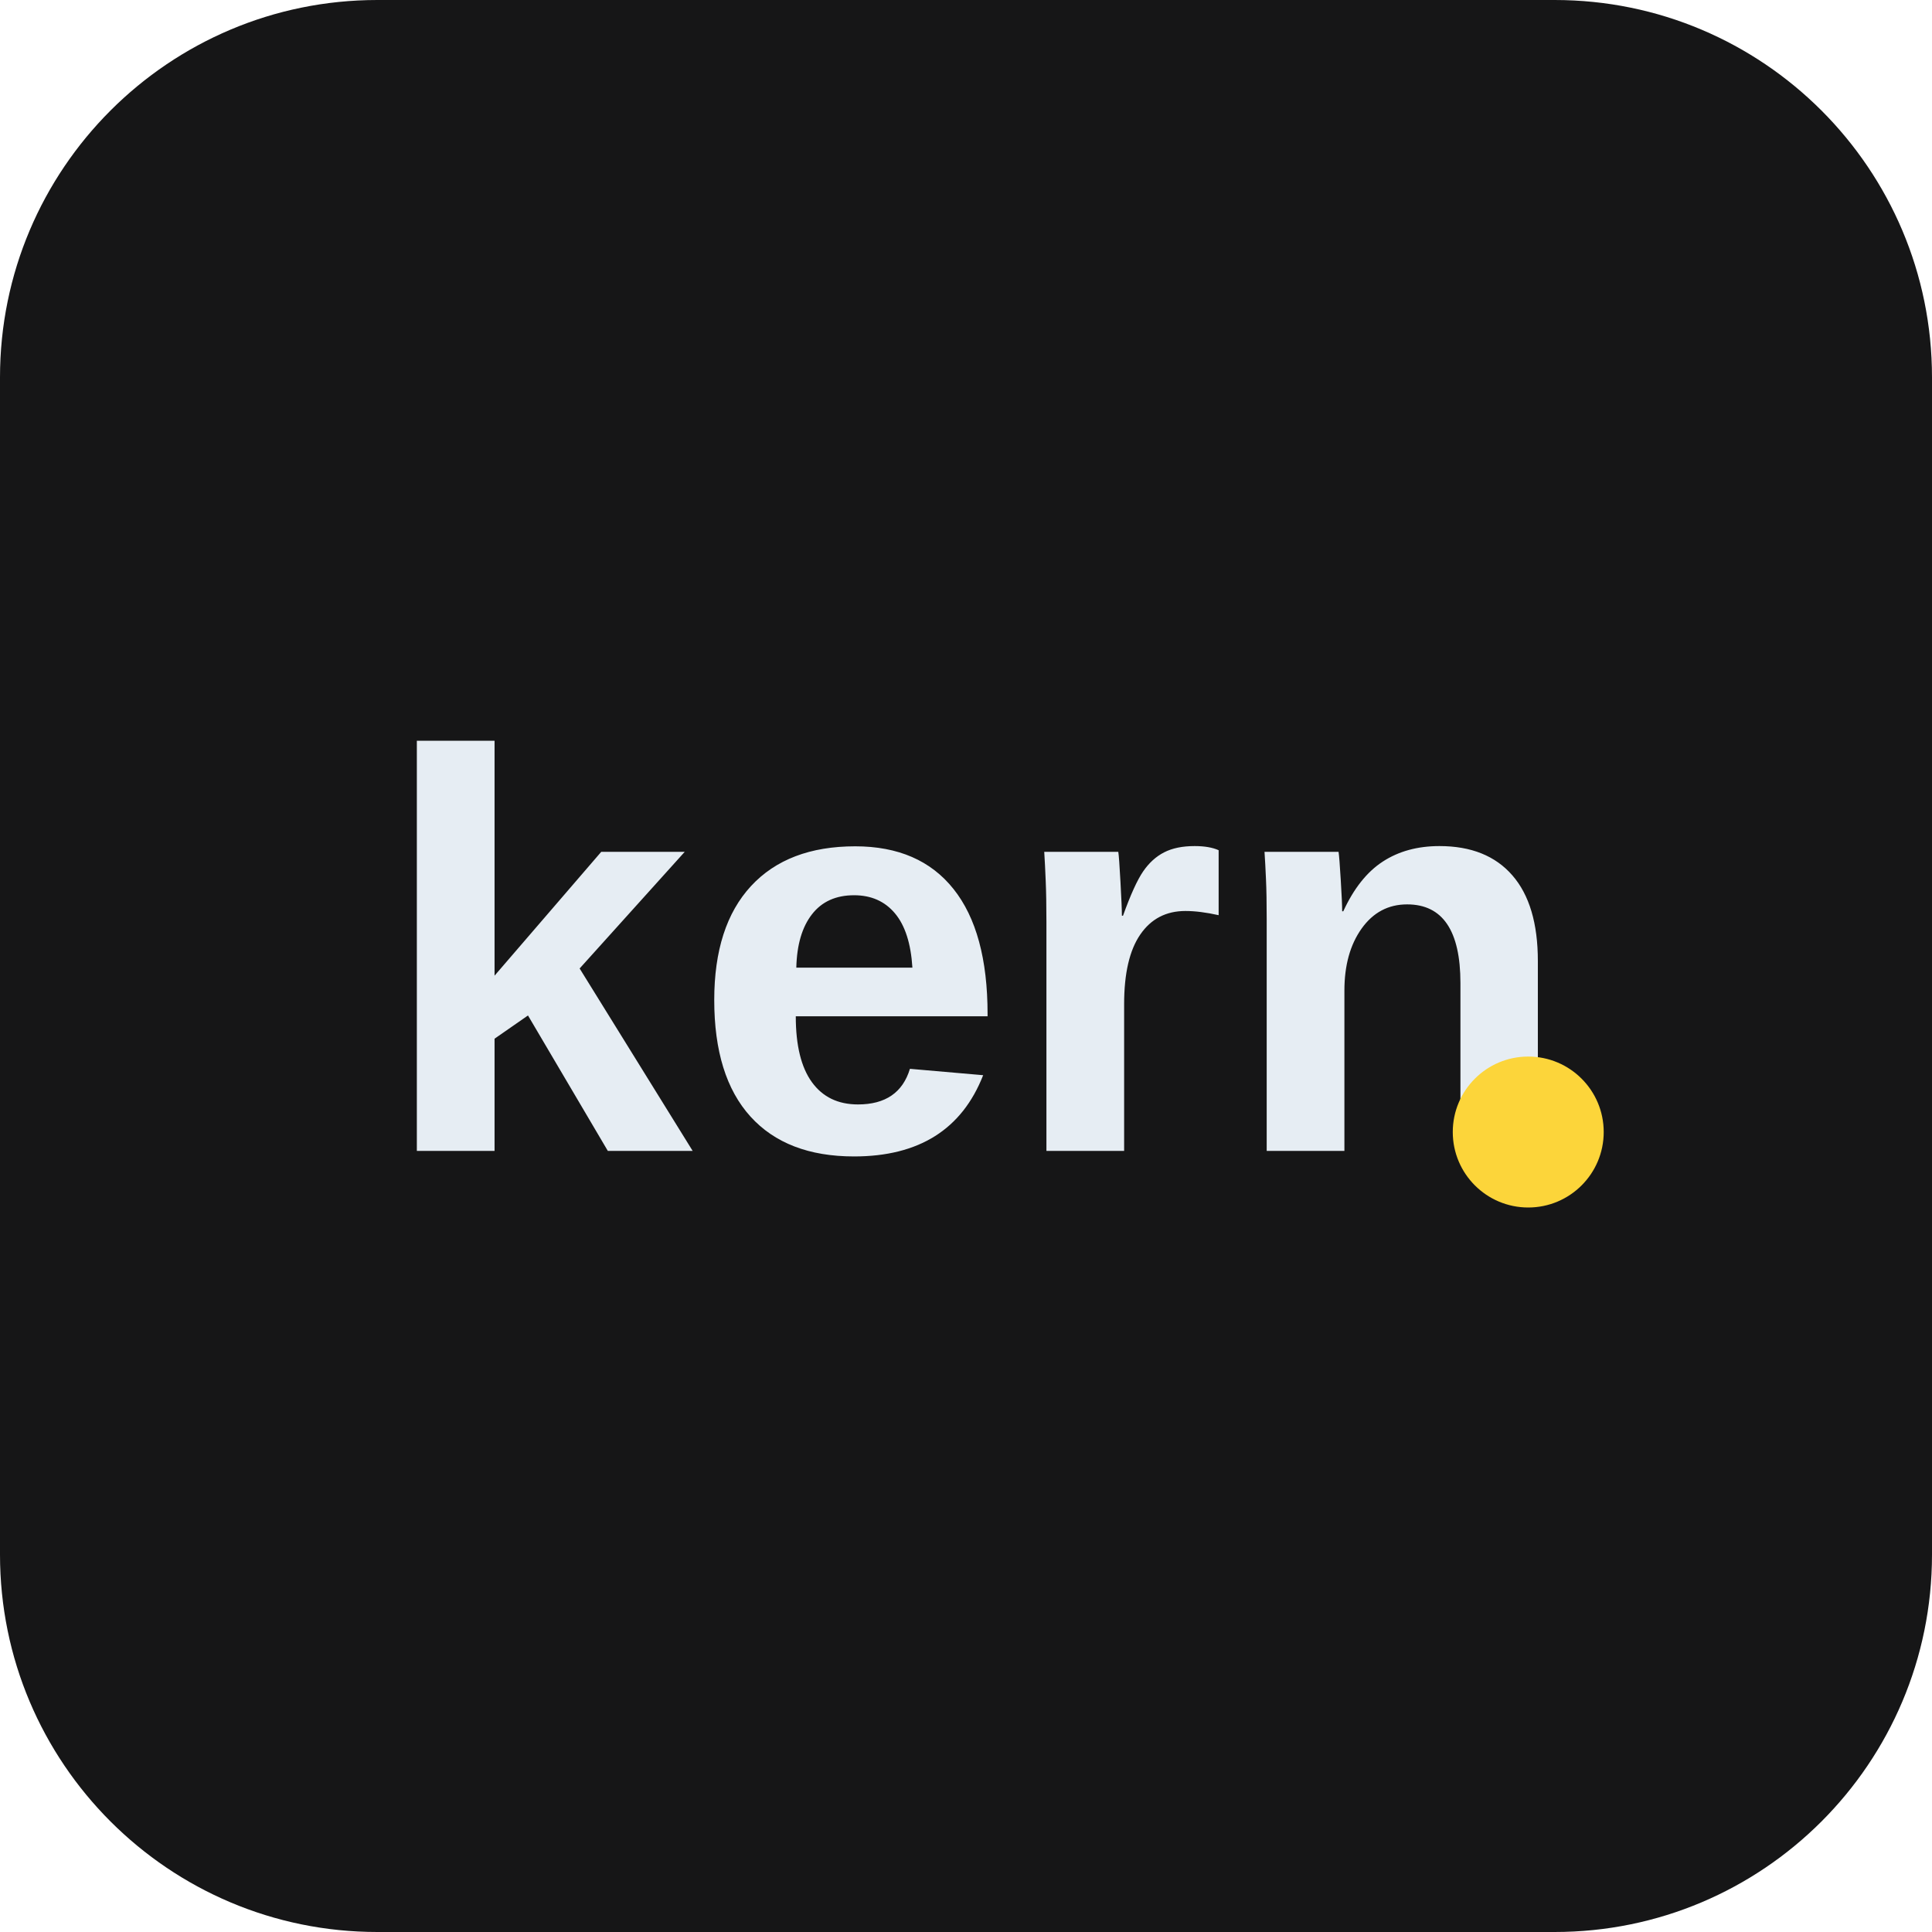
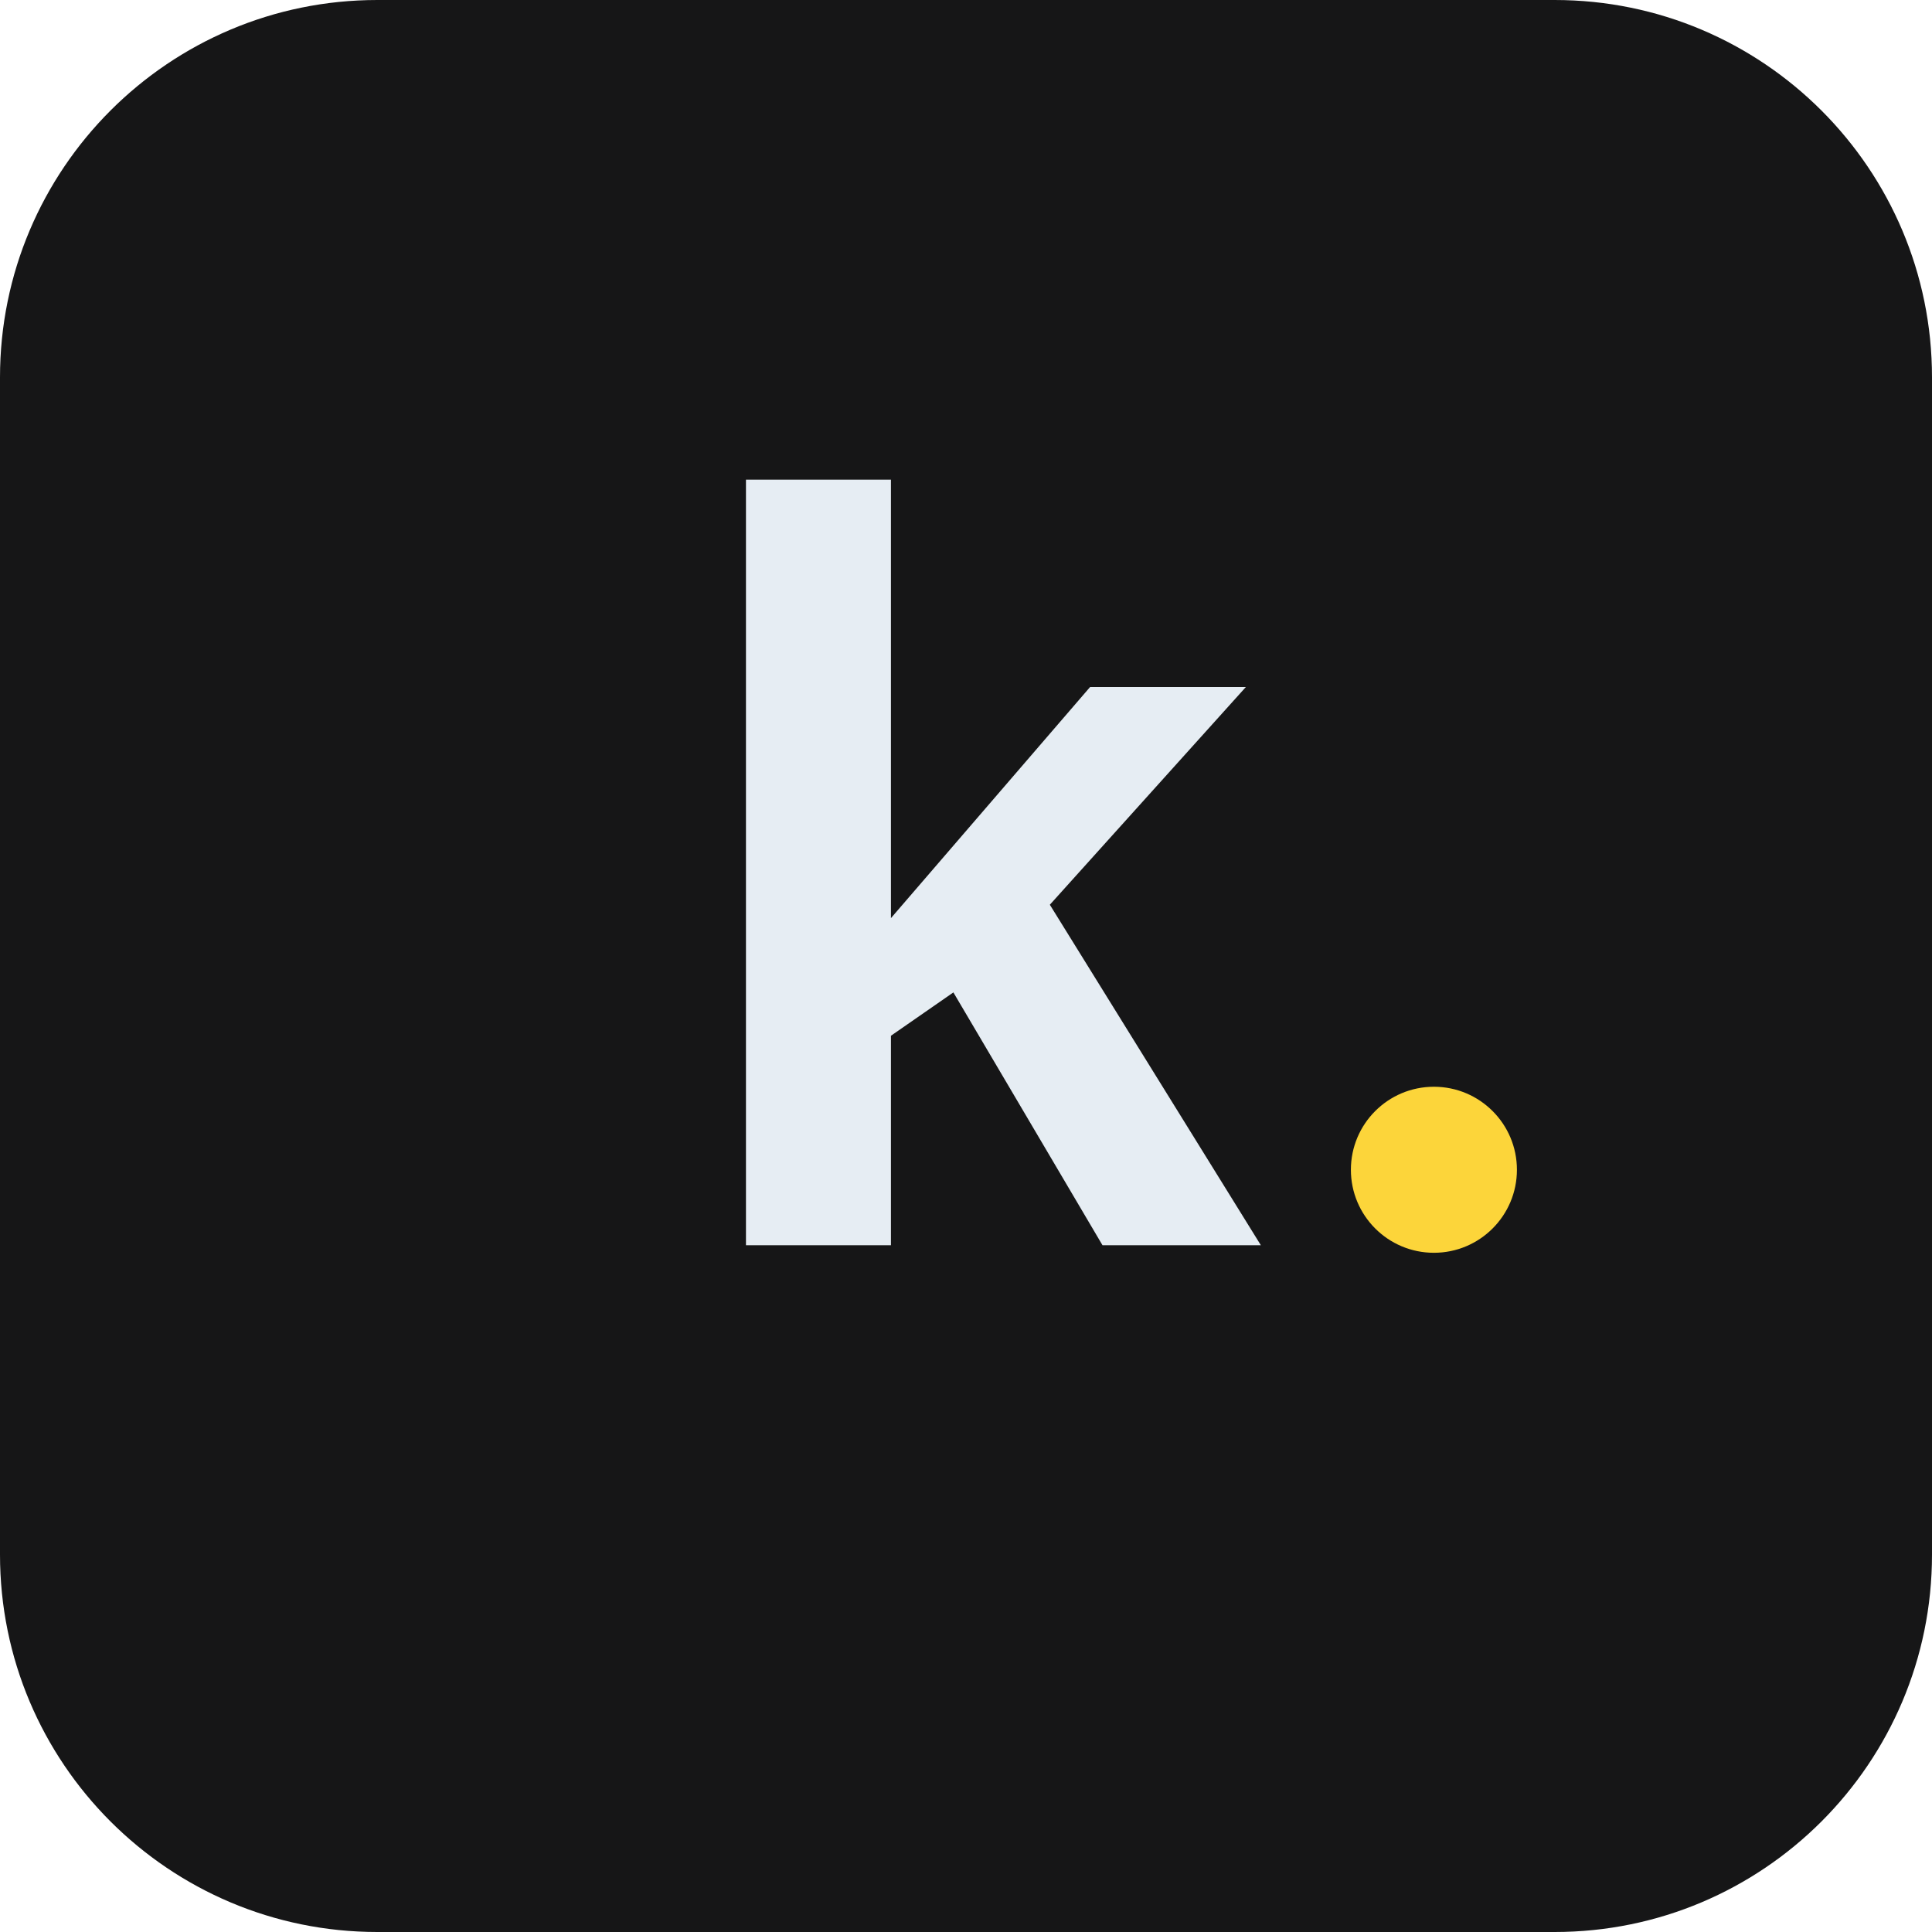
<svg xmlns="http://www.w3.org/2000/svg" viewBox="0 0 512 512" width="512" height="512">
  <rect width="512" height="512" rx="100" ry="100" fill="#161617" />
-   <text x="100" y="305" font-family="-apple-system, BlinkMacSystemFont, Arial, sans-serif" font-size="150" font-weight="700" fill="#e6edf3">kern</text>
-   <circle cx="405" cy="300" r="20" fill="#fcd53a" />
+   <text x="256" y="330" font-family="-apple-system, BlinkMacSystemFont, Arial, sans-serif" font-size="280" font-weight="700" fill="#e6edf3" text-anchor="middle">k</text>
+   <circle cx="380" cy="310" r="22" fill="#fcd53a" />
</svg>
